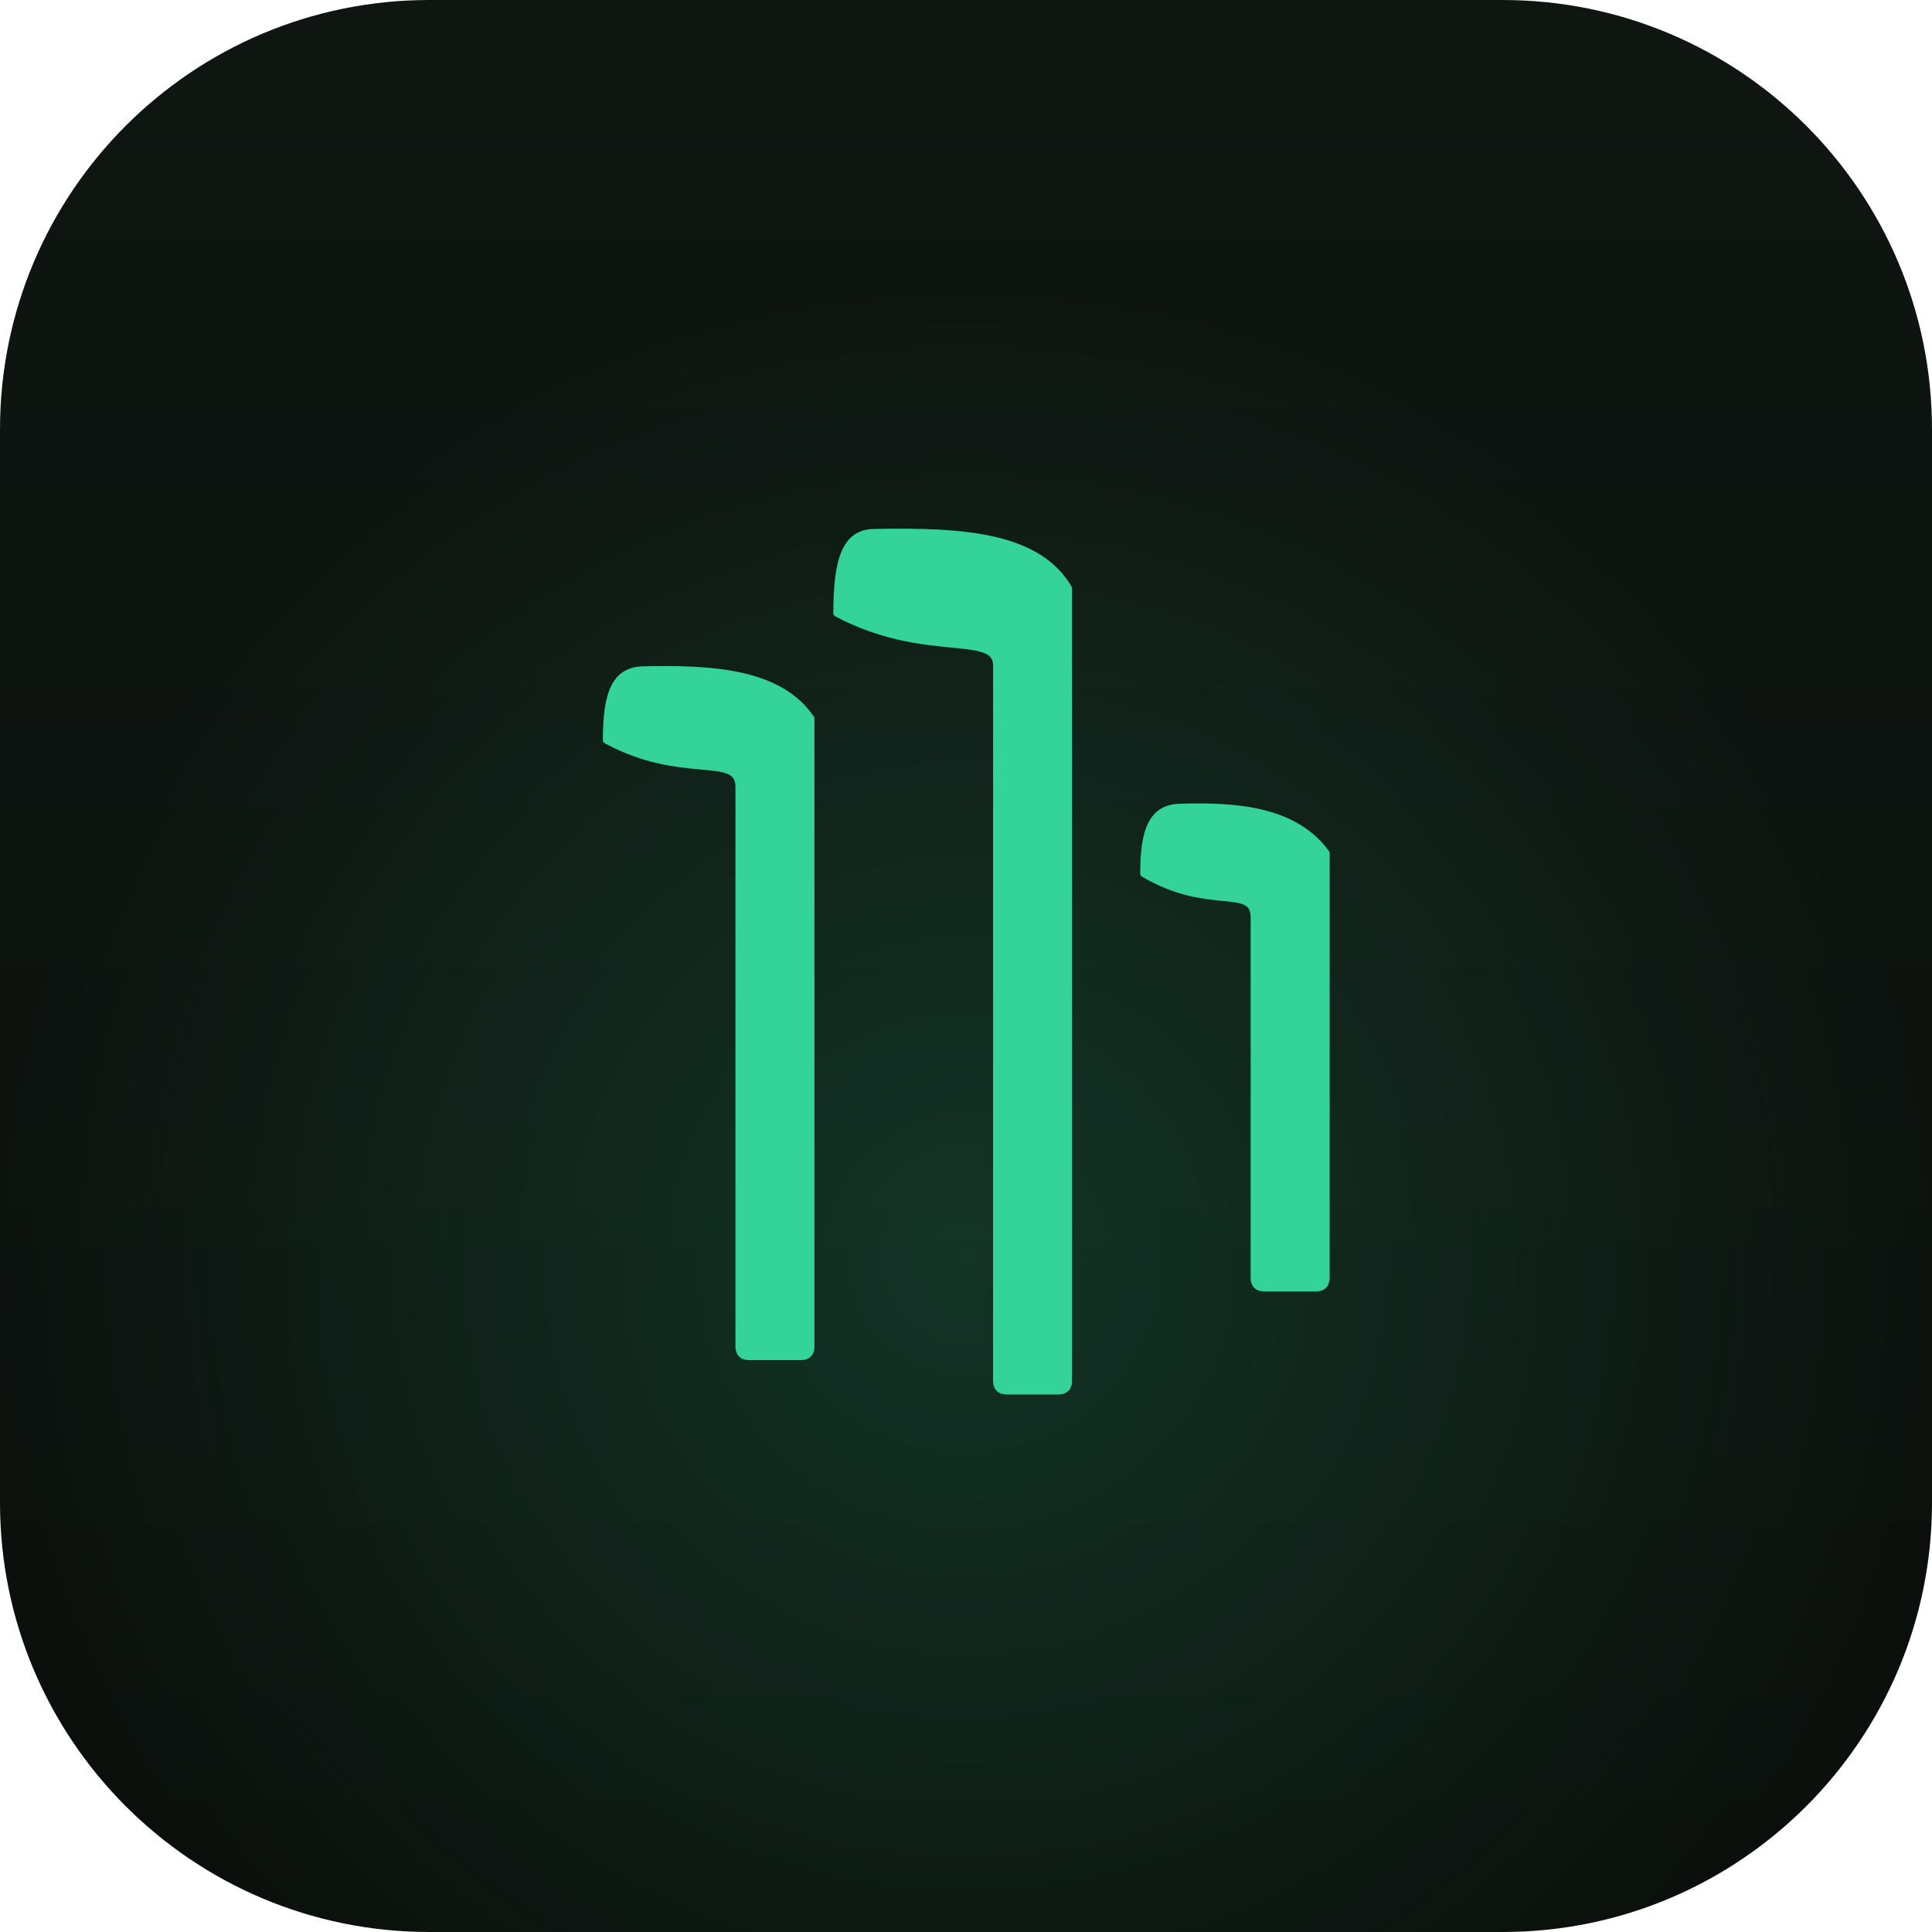
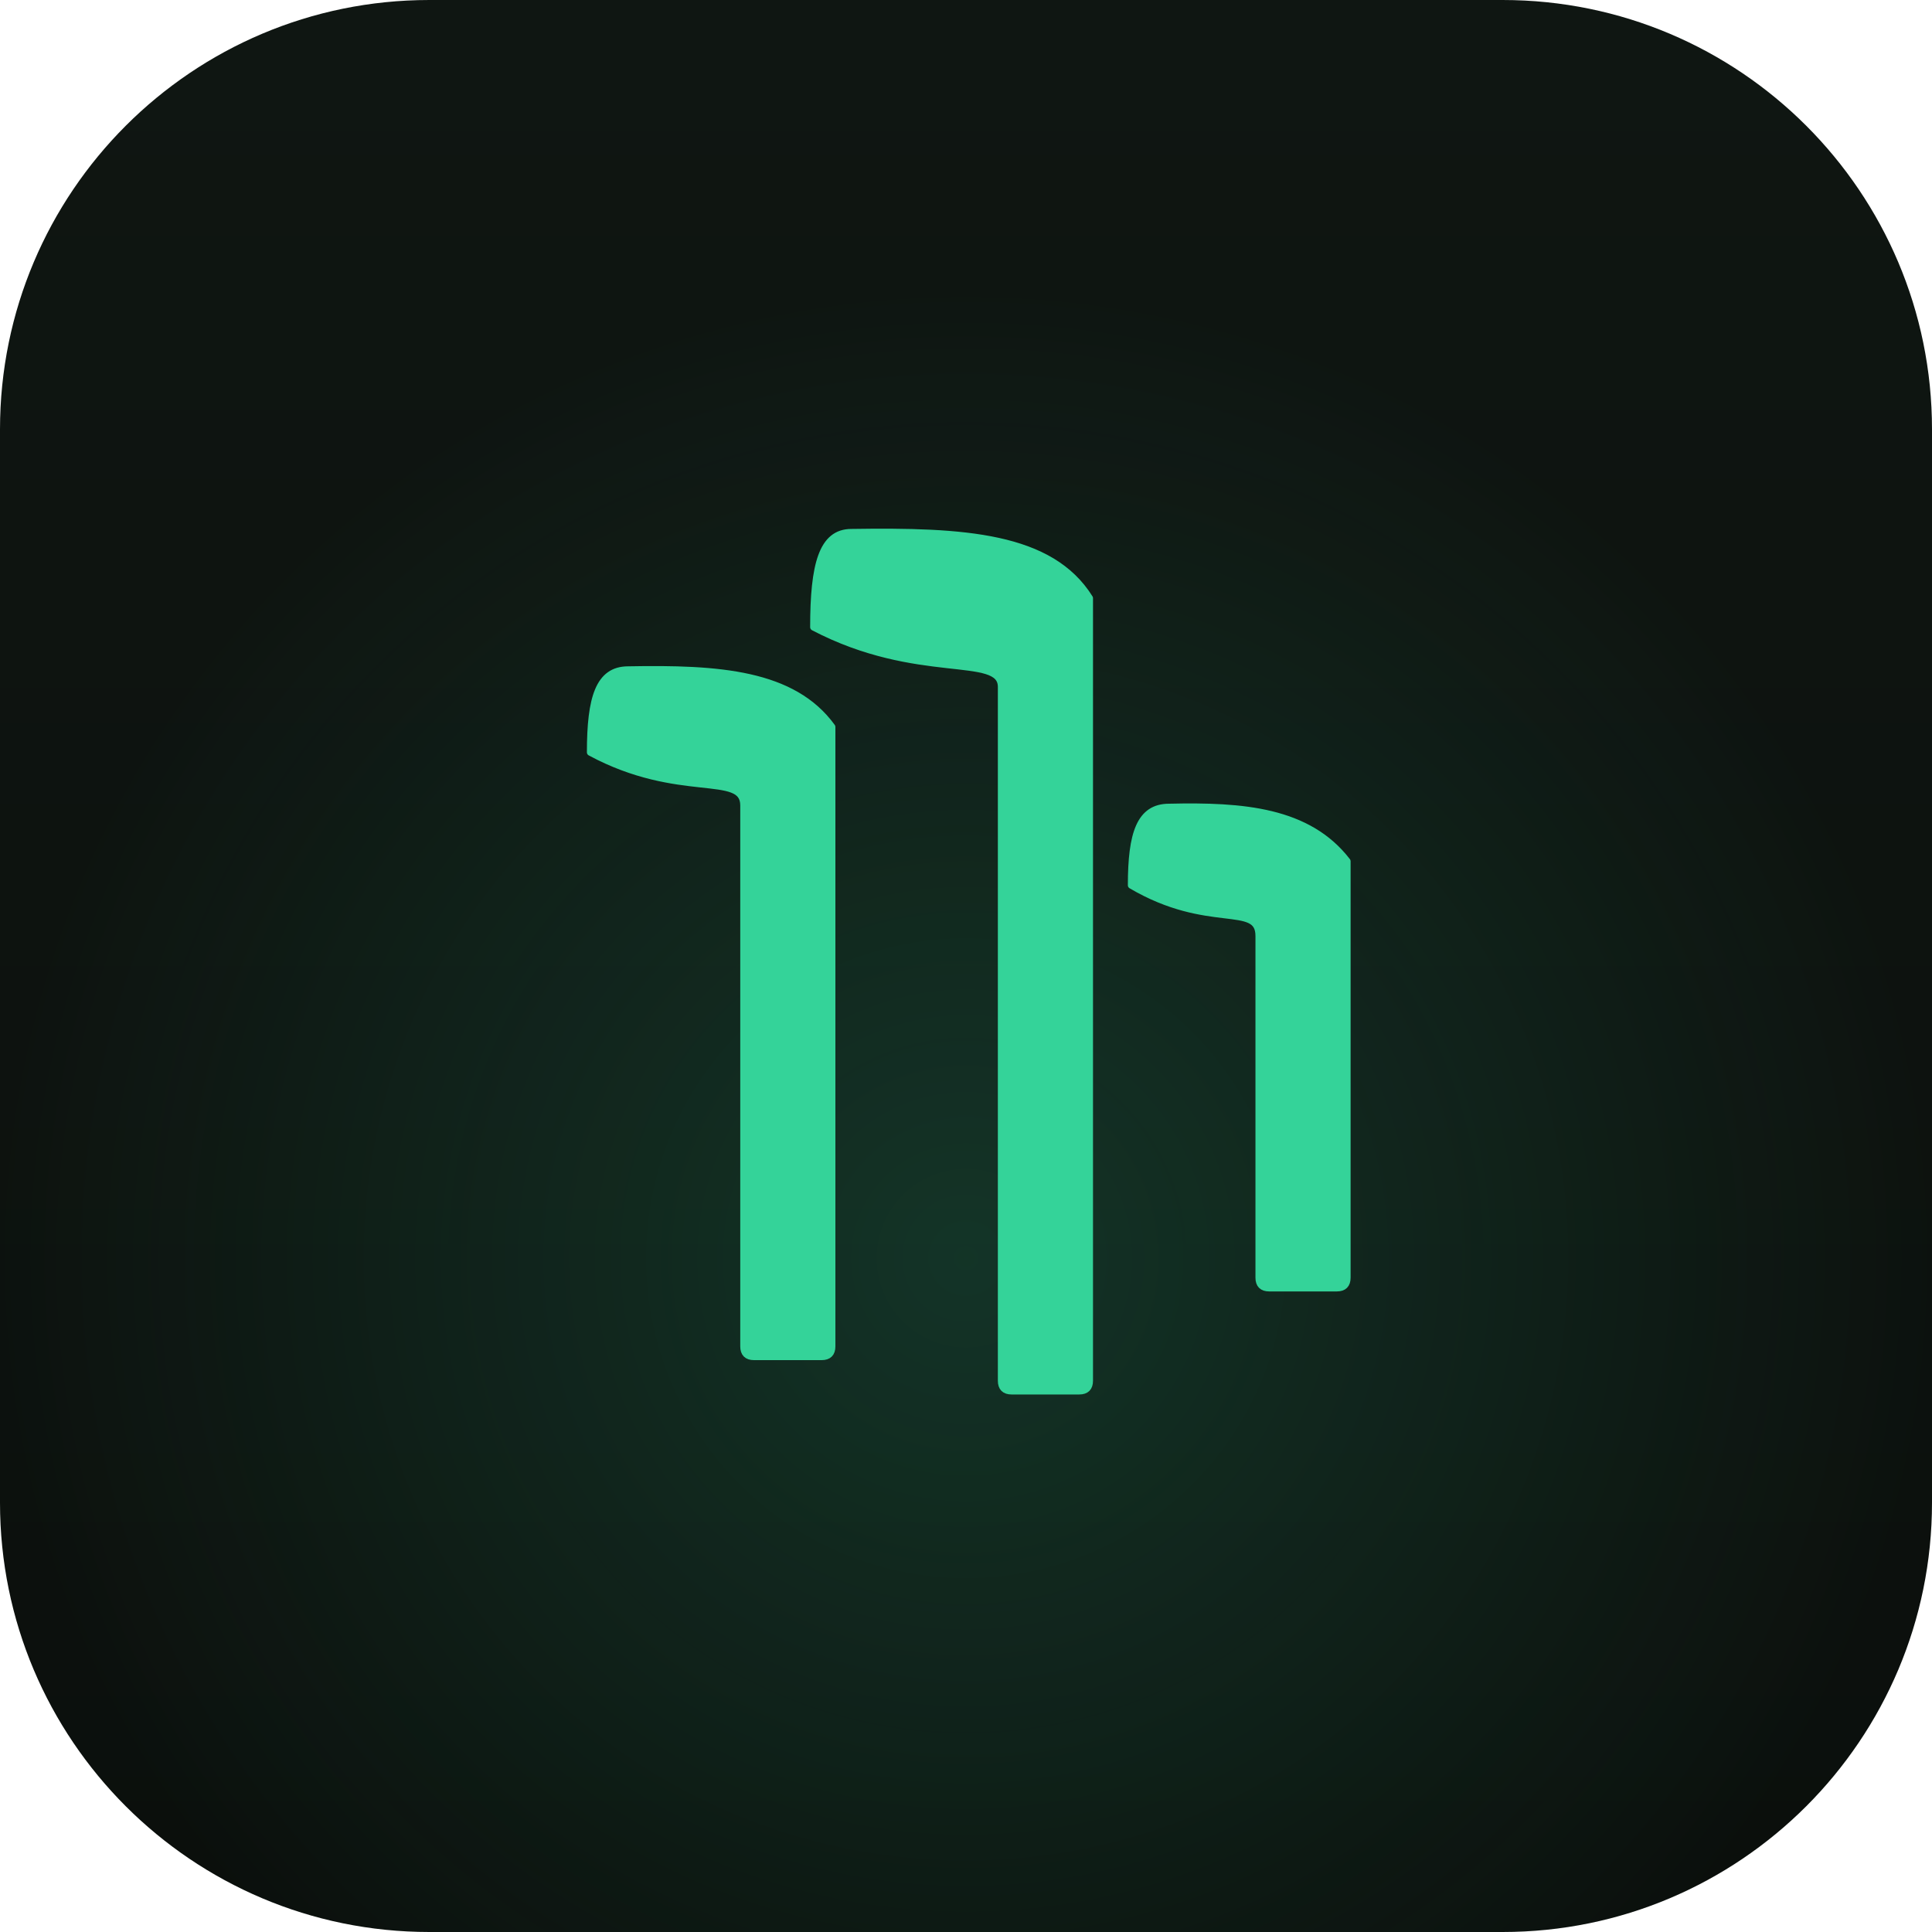
<svg xmlns="http://www.w3.org/2000/svg" viewBox="0 0 180 180">
  <defs>
    <linearGradient id="bg" x1="0" y1="0" x2="0" y2="1">
      <stop offset="0%" stop-color="#0f1612" />
      <stop offset="100%" stop-color="#0b0f0c" />
    </linearGradient>
    <radialGradient id="glow" cx="50%" cy="65%" r="50%">
      <stop offset="0%" stop-color="#34d399" stop-opacity="0.18" />
      <stop offset="100%" stop-color="#34d399" stop-opacity="0" />
    </radialGradient>
  </defs>
  <rect width="180" height="180" rx="40" fill="url(#bg)" />
  <rect width="180" height="180" rx="40" fill="url(#glow)" />
-   <g transform="translate(45, 40) scale(1.6)">
-     <g transform="translate(0 68) scale(1 -1)">
-       <path d="M 19.1 14.60 Q 19.1 14.00 18.50 14.00 L 15.50 14.00 Q 14.9 14.00 14.9 14.60 L 14.9 47.19 C 14.9 49.19, 11.60 47.49, 7.18 49.90 C 7.18 52.61, 7.68 54.00, 9.38 54.00 C 13.56 54.10, 17.30 53.80, 19.1 51.16 C 19.1 49.27, 19.1 48.19, 19.1 46.89 L 19.1 14.60 Z" fill="#34d399" stroke="#34d399" stroke-width="0.4" stroke-linejoin="round" />
-     </g>
-     <g transform="translate(0 62) scale(1 -1)">
-       <path d="M 34.1 6.60 Q 34.1 6.00 33.50 6.00 L 30.50 6.00 Q 29.9 6.00 29.9 6.60 L 29.9 48.26 C 29.9 50.26, 25.73 48.56, 20.60 51.29 C 20.60 54.41, 21.10 56.00, 22.80 56.00 C 28.01 56.10, 32.30 55.80, 34.1 52.74 C 34.1 50.57, 34.1 49.26, 34.1 47.96 L 34.1 6.60 Z" fill="#34d399" stroke="#34d399" stroke-width="0.4" stroke-linejoin="round" />
-     </g>
-     <g transform="translate(0 72) scale(1 -1)">
-       <path d="M 49.1 22.60 Q 49.1 22.00 48.50 22.00 L 45.50 22.00 Q 44.9 22.00 44.9 22.60 L 44.9 43.55 C 44.9 45.55, 42.31 43.85, 38.47 46.13 C 38.47 48.69, 38.97 50.00, 40.67 50.00 C 44.01 50.10, 47.30 49.80, 49.1 47.32 C 49.1 45.54, 49.1 44.55, 49.1 43.25 L 49.1 22.60 Z" fill="#34d399" stroke="#34d399" stroke-width="0.4" stroke-linejoin="round" />
+   <g transform="translate(39, 40) scale(1.6)">
+     <g transform="translate(4.5 0)">
+       <g transform="translate(0 68) scale(1 -1)">
+         <path d="M 19.57 14.60 Q 19.57 14.00 18.97 14.00 L 15.03 14.00 Q 14.43 14.00 14.43 14.60 L 14.43 46.10 C 14.43 48.10, 10.68 46.40, 5.50 49.19 C 5.50 52.37, 6.00 54.00, 7.70 54.00 C 12.98 54.10, 17.30 53.80, 19.57 50.67 C 19.57 48.45, 19.57 47.10, 19.57 45.80 L 19.57 14.60 Z" fill="#34d399" stroke="#34d399" stroke-width="0.4" stroke-linejoin="round" />
+       </g>
+       <g transform="translate(0 62) scale(1 -1)">
+         <path d="M 34.57 6.60 Q 34.57 6.00 33.97 6.00 L 30.03 6.00 Q 29.43 6.00 29.43 6.60 L 29.43 47.00 C 29.43 49.00, 24.57 47.30, 18.50 50.48 C 18.50 54.13, 19.00 56.00, 20.70 56.00 C 27.27 56.10, 32.30 55.80, 34.57 52.17 C 34.57 49.63, 34.57 48.00, 34.57 46.70 L 34.57 6.60 Z" fill="#34d399" stroke="#34d399" stroke-width="0.4" stroke-linejoin="round" />
+       </g>
+       <g transform="translate(0 72) scale(1 -1)">
+         <path d="M 49.57 22.60 Q 49.57 22.00 48.97 22.00 L 45.03 22.00 Q 44.43 22.00 44.43 22.60 L 44.43 42.50 C 44.43 44.50, 41.50 42.80, 37.00 45.45 C 37.00 48.46, 37.50 50.00, 39.20 50.00 C 43.50 50.10, 47.30 49.80, 49.57 46.85 C 49.57 44.75, 49.57 43.50, 49.57 42.20 L 49.57 22.60 Z" fill="#34d399" stroke="#34d399" stroke-width="0.4" stroke-linejoin="round" />
+       </g>
    </g>
  </g>
</svg>
